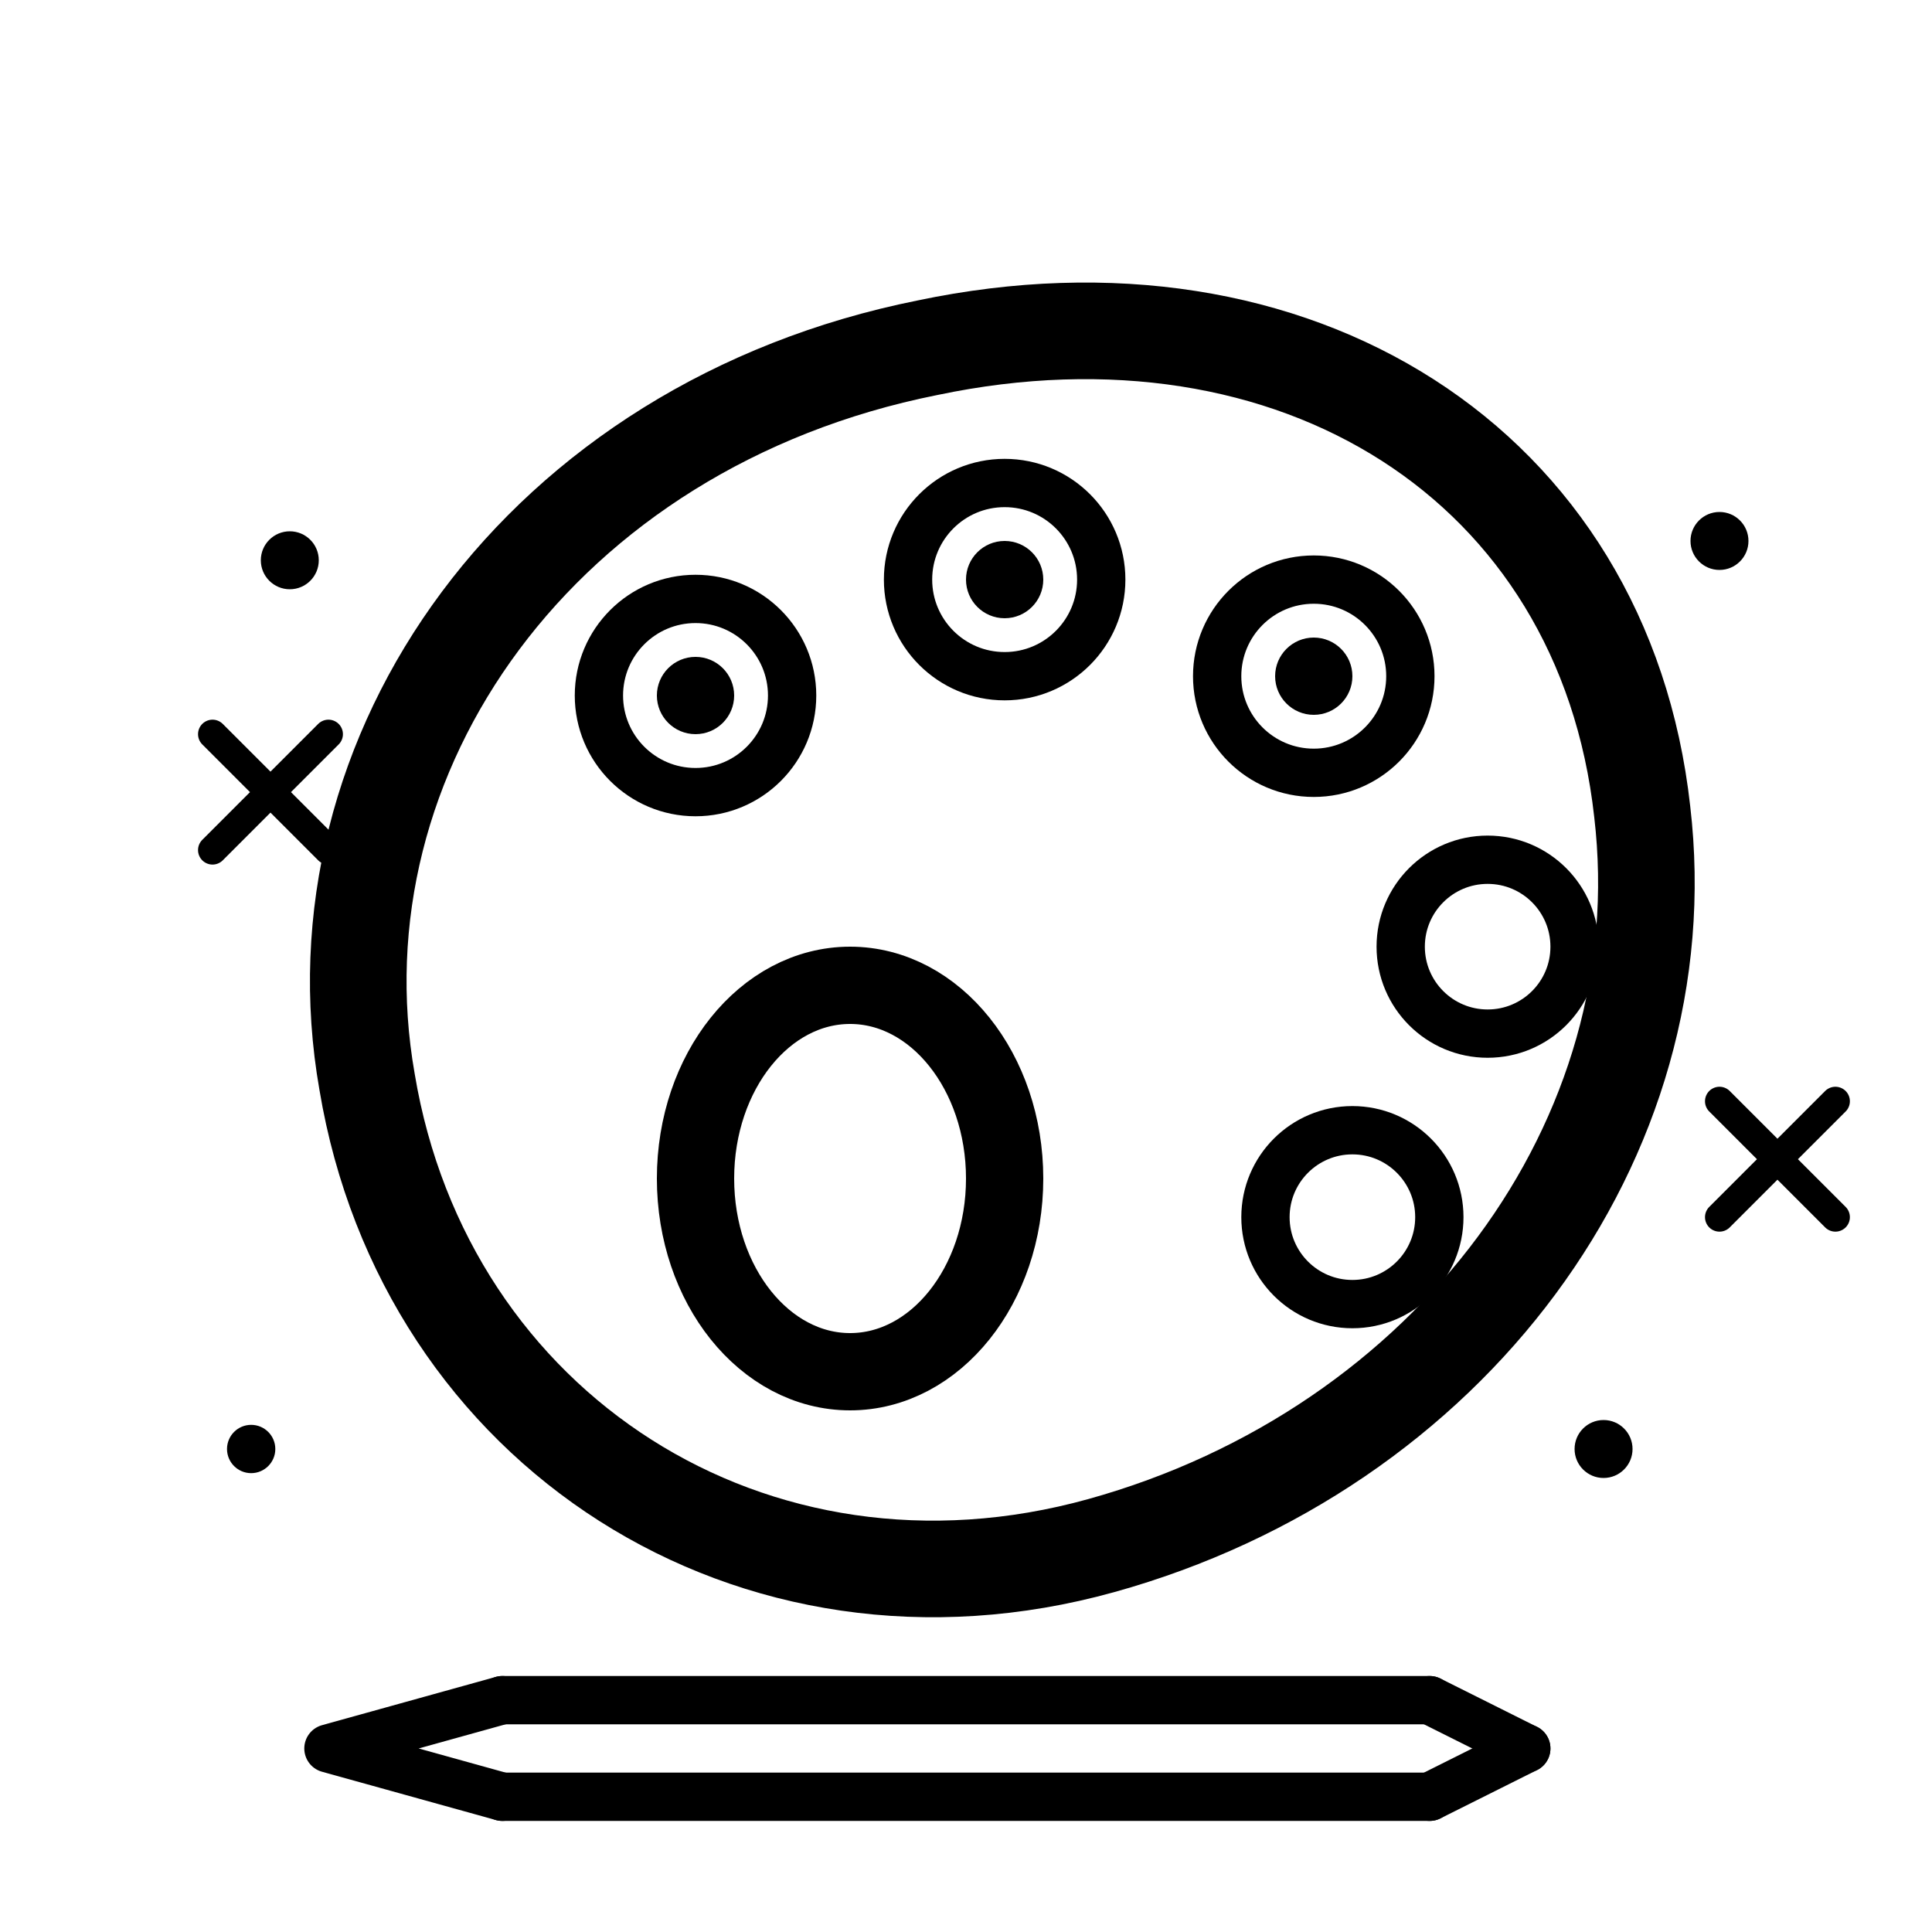
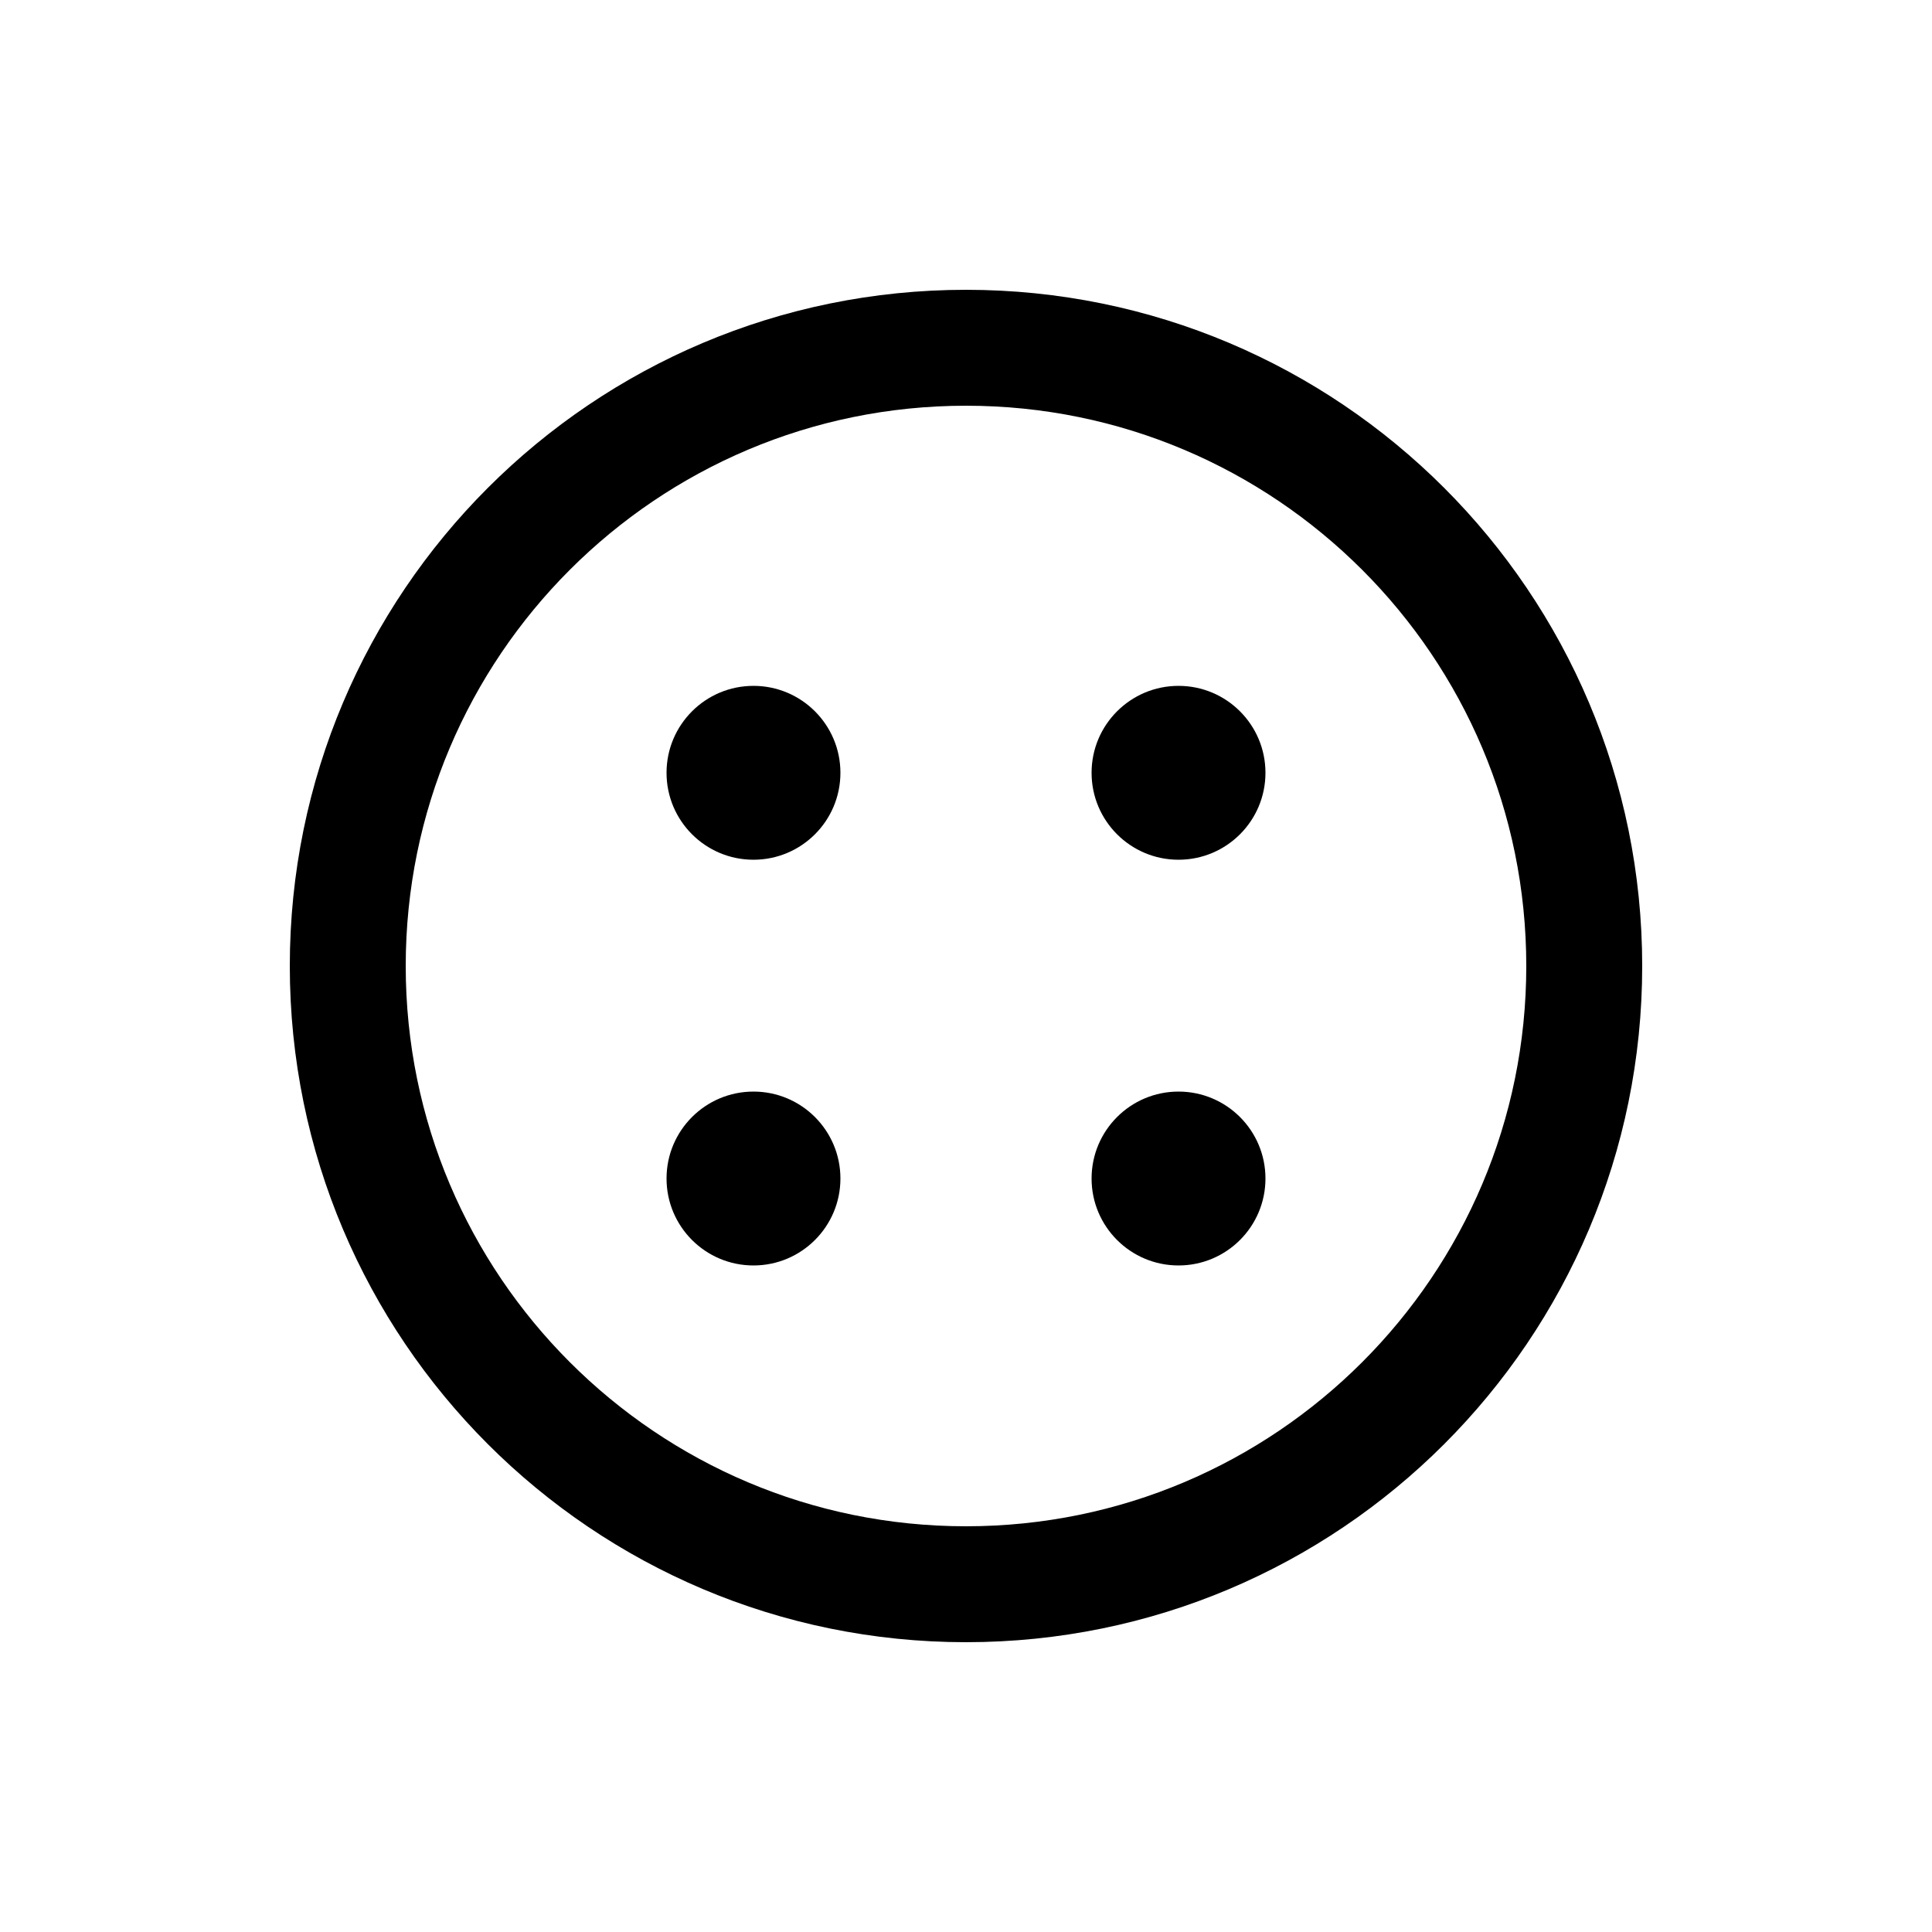
<svg xmlns="http://www.w3.org/2000/svg" viewBox="0 0 200 200">
-   <g fill="none" stroke="#000000" stroke-linecap="round" stroke-linejoin="round">
-     <path d="M 38 112              C 32 78 56 44 96 36              C 134 28 166 48 170 84              C 174 118 150 150 114 160              C 78 170 44 148 38 112 Z" stroke-width="10" />
-     <ellipse cx="88" cy="122" rx="16" ry="20" stroke-width="8" />
-     <circle cx="72" cy="72" r="10" stroke-width="5" />
-     <circle cx="104" cy="60" r="10" stroke-width="5" />
-     <circle cx="136" cy="70" r="10" stroke-width="5" />
-     <circle cx="154" cy="98" r="9" stroke-width="5" />
-     <circle cx="140" cy="126" r="9" stroke-width="5" />
+   <g fill="none" stroke="#000000" stroke-width="12" stroke-linejoin="round">
+     <circle cx="100" cy="100" r="64" />
  </g>
  <g fill="#000000">
-     <circle cx="72" cy="72" r="4" />
-     <circle cx="104" cy="60" r="4" />
-     <circle cx="136" cy="70" r="4" />
-   </g>
-   <g fill="none" stroke="#000000" stroke-width="5" stroke-linecap="round" stroke-linejoin="round">
-     <line x1="52" y1="176" x2="148" y2="176" />
-     <line x1="52" y1="186" x2="148" y2="186" />
-     <polyline points="52,176 34,181 52,186" />
-     <line x1="148" y1="176" x2="158" y2="181" />
-     <line x1="148" y1="186" x2="158" y2="181" />
-   </g>
-   <g fill="#000000">
-     <circle cx="30" cy="58" r="3" />
-     <circle cx="178" cy="56" r="3" />
-     <circle cx="166" cy="150" r="3" />
-     <circle cx="26" cy="150" r="2.5" />
-   </g>
-   <g fill="none" stroke="#000000" stroke-width="3" stroke-linecap="round">
-     <path d="M 28 82 L 22 76 M 28 82 L 34 76 M 28 82 L 22 88 M 28 82 L 34 88" />
-     <path d="M 184 120 L 178 114 M 184 120 L 190 114 M 184 120 L 178 126 M 184 120 L 190 126" />
+     <circle cx="78" cy="80" r="9" />
+     <circle cx="122" cy="80" r="9" />
+     <circle cx="78" cy="122" r="9" />
+     <circle cx="122" cy="122" r="9" />
  </g>
</svg>
